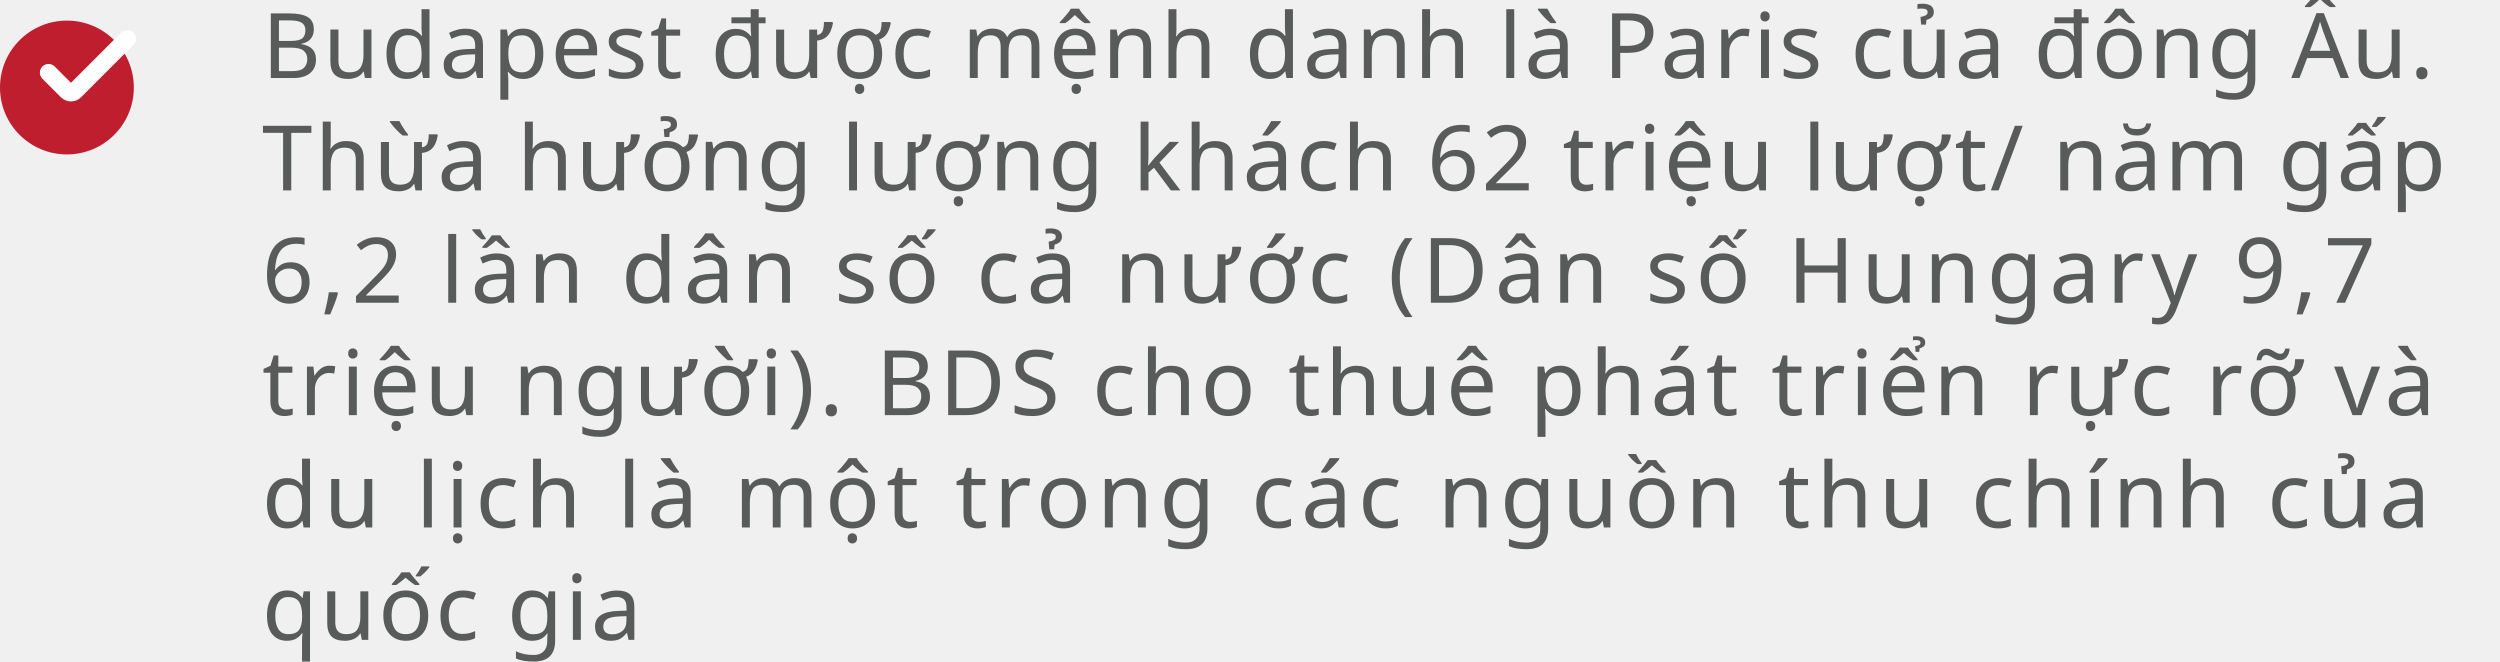
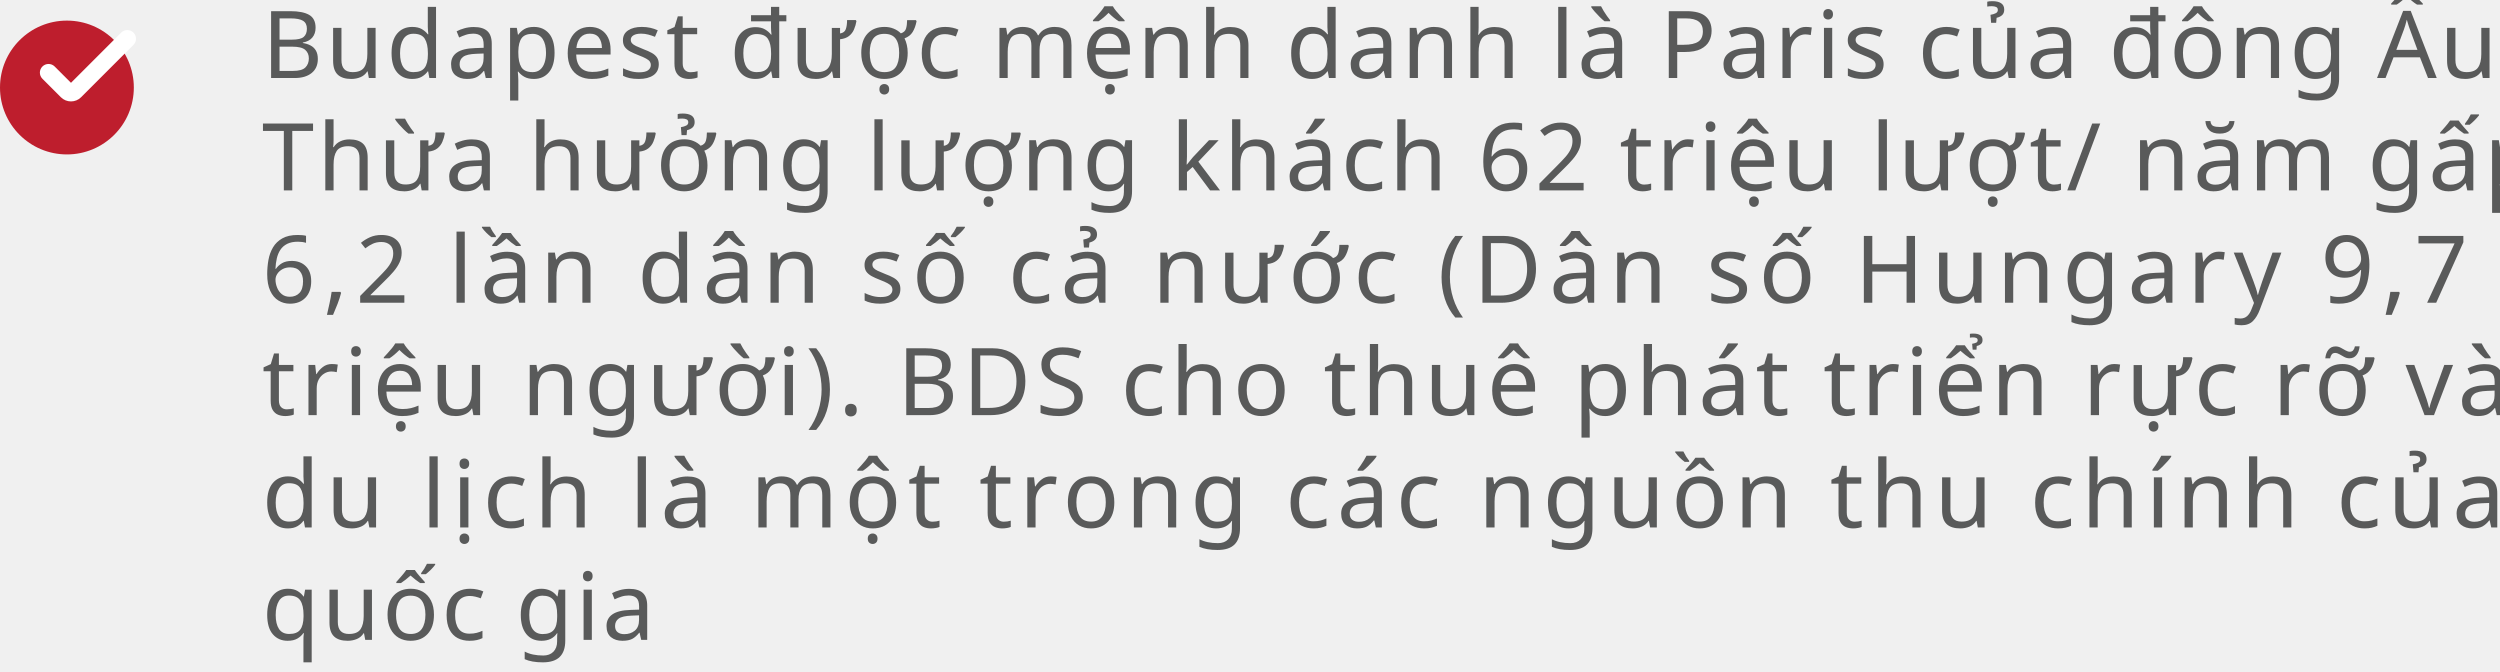
- <svg xmlns="http://www.w3.org/2000/svg" width="800.951" height="212" viewBox="0 0 800.951 212">
+ <svg xmlns="http://www.w3.org/2000/svg" width="800.951" height="215" viewBox="0 0 800.951 215">
+   <style>
+         @font-face {
+         font-family: 'Mulish-SemiBold';
+         src: url("/fonts/Mulish-SemiBold.ttf");
+         }
+ 
+         text {
+         font-family: 'Mulish-SemiBold', sans-serif;
+         }
+     </style>
  <g id="Group_132" data-name="Group 132" transform="translate(-189.644 -1457.989)">
-     <text id="Budapest_được_mệnh_danh_là_Paris_của_đông_Âu._Thừa_hưởng_lượng_khách_62_triệu_lượt_năm_gấp_6_2_lần_dân_số_cả_nước_Dân_số_Hungary_9_7_triệu_người_._BDS_cho_thuê_phát_triển_rực_rỡ_và_du_lịch_là_một_trong_các_nguồn_thu_chính_của_quốc_gia" data-name="Budapest được mệnh danh là Paris của đông Âu. Thừa hưởng lượng khách 62 triệu lượt/ năm gấp 6,2 lần dân số cả nước (Dân số Hungary 9,7 triệu người). BDS cho thuê phát triển rực rỡ và du lịch là một trong các nguồn thu chính của quốc gia" transform="translate(273.595 1457.989)" fill="#595a5a" font-size="29" font-family="Mulish, sans-serif" font-weight="500" letter-spacing="0.026em">
-       <tspan x="0" y="25">Budapest được mệnh danh là Paris của đông Âu.</tspan>
-       <tspan x="0" y="61" letter-spacing="0.03em">Thừa hưởng lượng khách 62 triệu lượt/ năm gấp </tspan>
-       <tspan x="0" y="97" letter-spacing="0.075em">6,2 lần dân số cả nước (Dân số Hungary 9,7 </tspan>
+     <text id="Budapest_được_mệnh_danh_là_Paris_của_đông_Âu._Thừa_hưởng_lượng_khách_62_triệu_lượt_năm_gấp_6_2_lần_dân_số_cả_nước_Dân_số_Hungary_9_7_triệu_người_._BDS_cho_thuê_phát_triển_rực_rỡ_và_du_lịch_là_một_trong_các_nguồn_thu_chính_của_quốc_gia" data-name="Budapest được mệnh danh là Paris của đông Âu. Thừa hưởng lượng khách 62 triệu lượt/ năm gấp 6,2 lần dân số cả nước (Dân số Hungary 9,7 triệu người). BDS cho thuê phát triển rực rỡ và du lịch là một trong các nguồn thu chính của quốc gia" transform="translate(273.595 1457.989)" fill="#595a5a" font-size="30" font-weight="500" letter-spacing="0.026em">
+       <tspan x="0" y="25" letter-spacing="0.03em">Budapest được mệnh danh là Paris của đông Âu.</tspan>
+       <tspan x="0" y="61" letter-spacing="0.035em">Thừa hưởng lượng khách 62 triệu lượt/ năm gấp </tspan>
+       <tspan x="0" y="97" letter-spacing="0.08em">6,2 lần dân số cả nước (Dân số Hungary 9,7 </tspan>
      <tspan x="0" y="133" letter-spacing="0.05em">triệu người). BDS cho thuê phát triển rực rỡ và </tspan>
      <tspan x="0" y="169" letter-spacing="0.07em">du lịch là một trong các nguồn thu chính của </tspan>
      <tspan x="0" y="205">quốc gia</tspan>
    </text>
    <g id="Group_31" data-name="Group 31" transform="translate(-2211.915)">
      <path id="Path_740" data-name="Path 740" d="M2444.435,1486.029A21.438,21.438,0,1,1,2423,1464.59,21.437,21.437,0,0,1,2444.435,1486.029Z" fill="#be1e2d" />
      <g id="Group_30" data-name="Group 30">
        <path id="Path_741" data-name="Path 741" d="M2424.3,1490.484a4.554,4.554,0,0,1-3.225-1.333l-5.928-5.93a2.776,2.776,0,1,1,3.927-3.926l5.227,5.227,16.11-16.111a2.777,2.777,0,0,1,3.927,3.927l-16.811,16.812A4.55,4.55,0,0,1,2424.3,1490.484Z" fill="#fff" />
      </g>
    </g>
  </g>
</svg>
